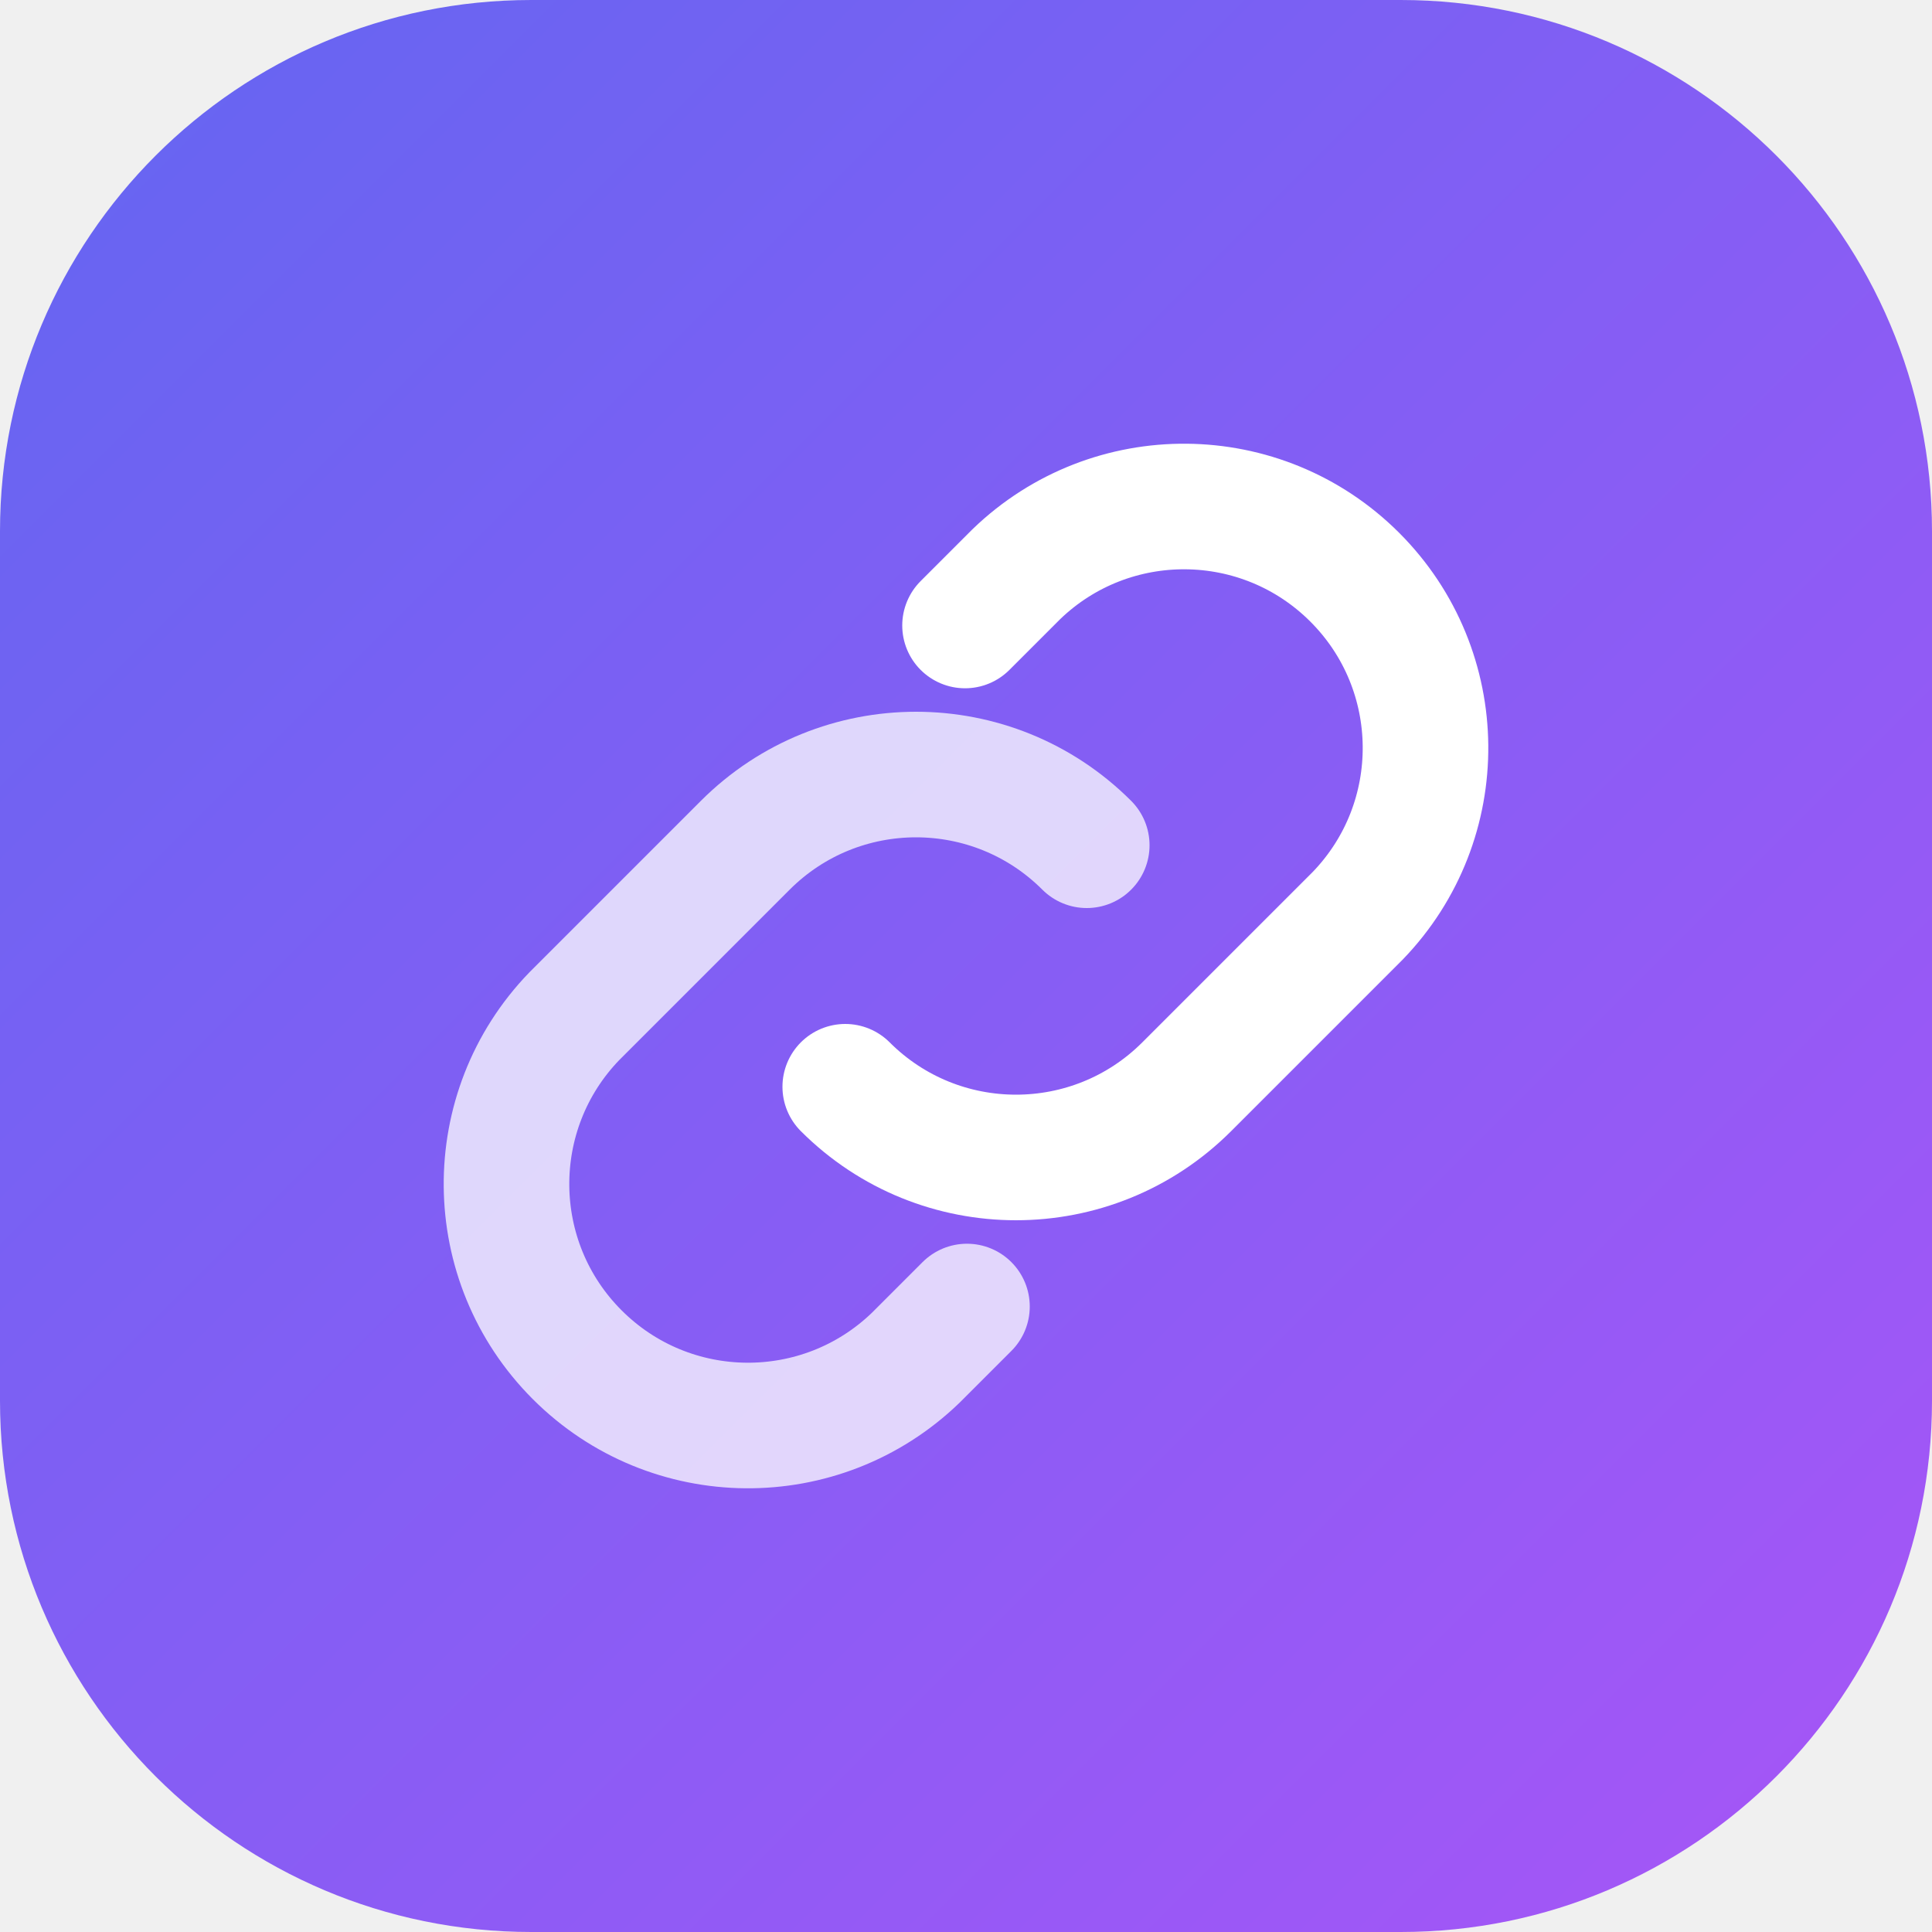
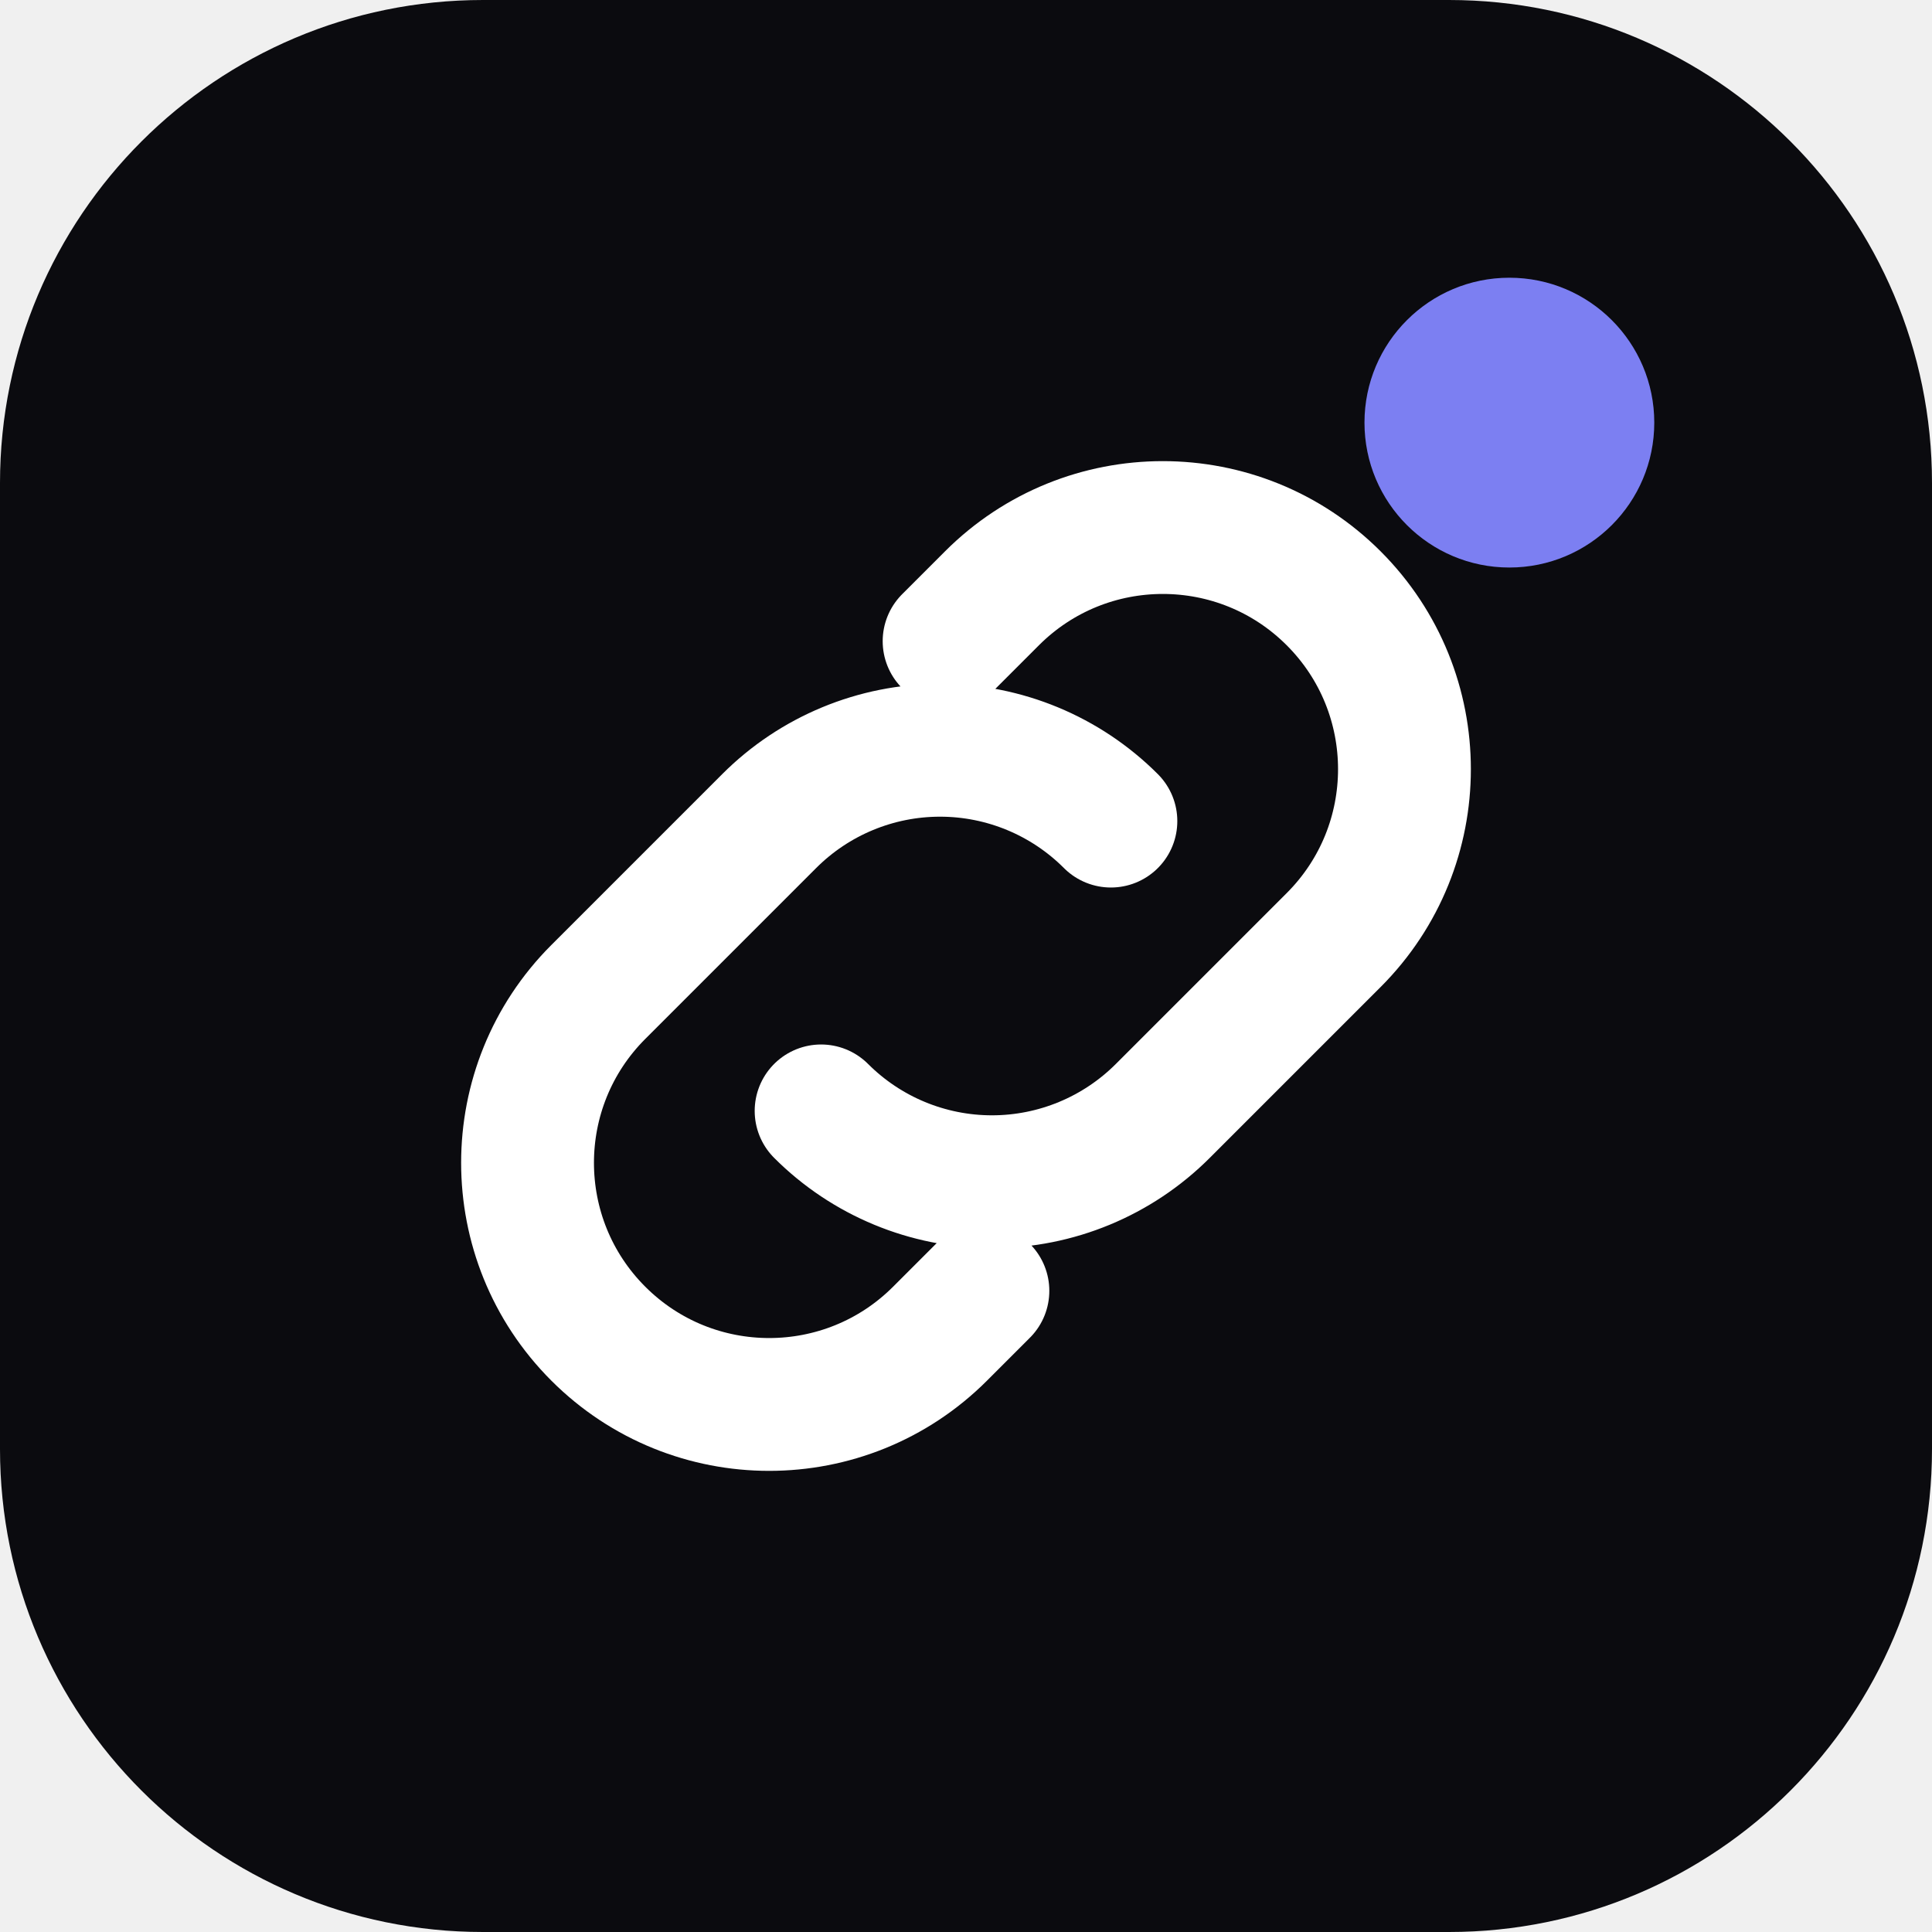
- <svg xmlns="http://www.w3.org/2000/svg" viewBox="0 0 40 40">
-   <defs>
-     <linearGradient id="g" x1="0" y1="0" x2="1" y2="1">
-       <stop offset="0" stop-color="#6366f1" />
-       <stop offset="1" stop-color="#a855f7" />
-     </linearGradient>
-   </defs>
-   <rect width="40" height="40" rx="11" fill="url(#g)" />
-   <path d="M17.5 22.5a5 5 0 0 0 7.07 0l3.54-3.54a5 5 0 0 0-7.07-7.07l-1.06 1.06" fill="none" stroke="#fff" stroke-width="2.6" stroke-linecap="round" />
-   <path d="M22.5 17.5a5 5 0 0 0-7.07 0l-3.54 3.54a5 5 0 0 0 7.07 7.07l1.06-1.06" fill="none" stroke="#fff" stroke-opacity=".75" stroke-width="2.6" stroke-linecap="round" />
+ <svg xmlns="http://www.w3.org/2000/svg" viewBox="0 0 32 32">
+   <rect width="32" height="32" rx="8" fill="#0b0b0f" />
+   <path d="M13.6 18.4a4 4 0 0 0 5.66 0l2.83-2.83a4 4 0 0 0-5.66-5.66l-.71.71M18.4 13.6a4 4 0 0 0-5.66 0l-2.83 2.83a4 4 0 0 0 5.66 5.66l.71-.71" fill="none" stroke="#fff" stroke-width="2.2" stroke-linecap="round" />
+   <circle cx="25" cy="7" r="2.4" fill="#7c7ff2" />
</svg>
